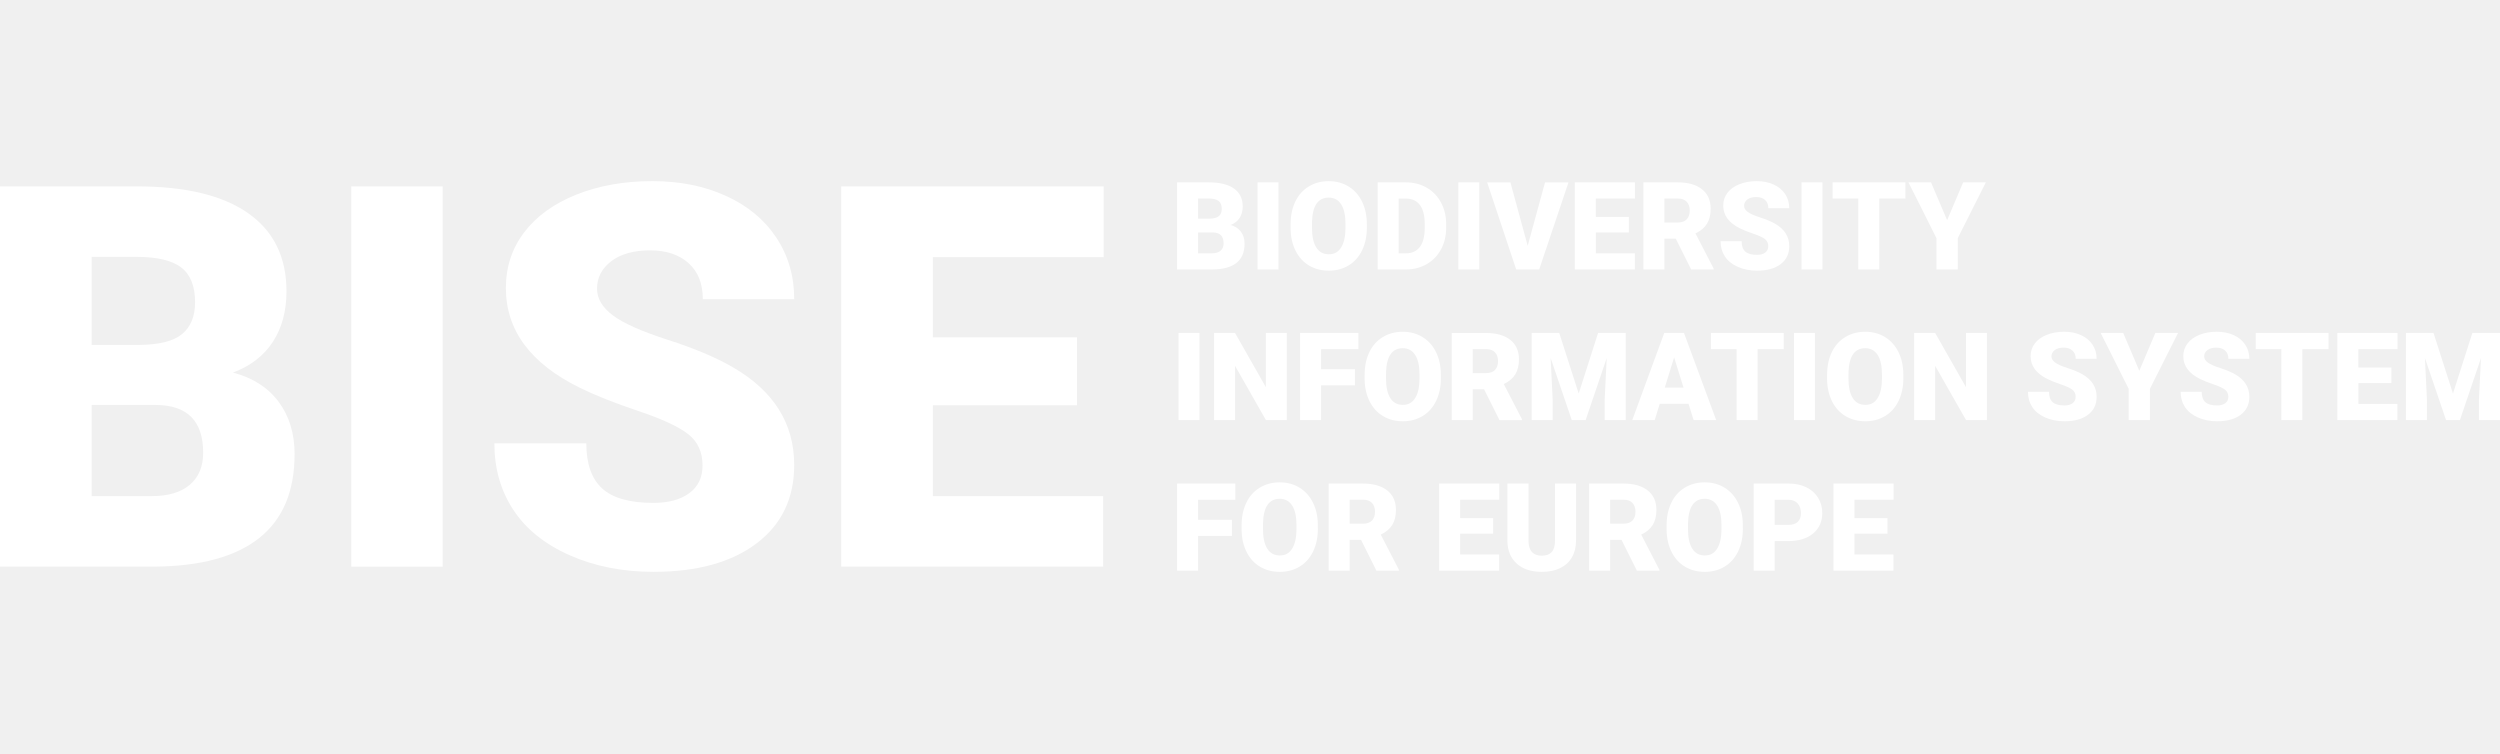
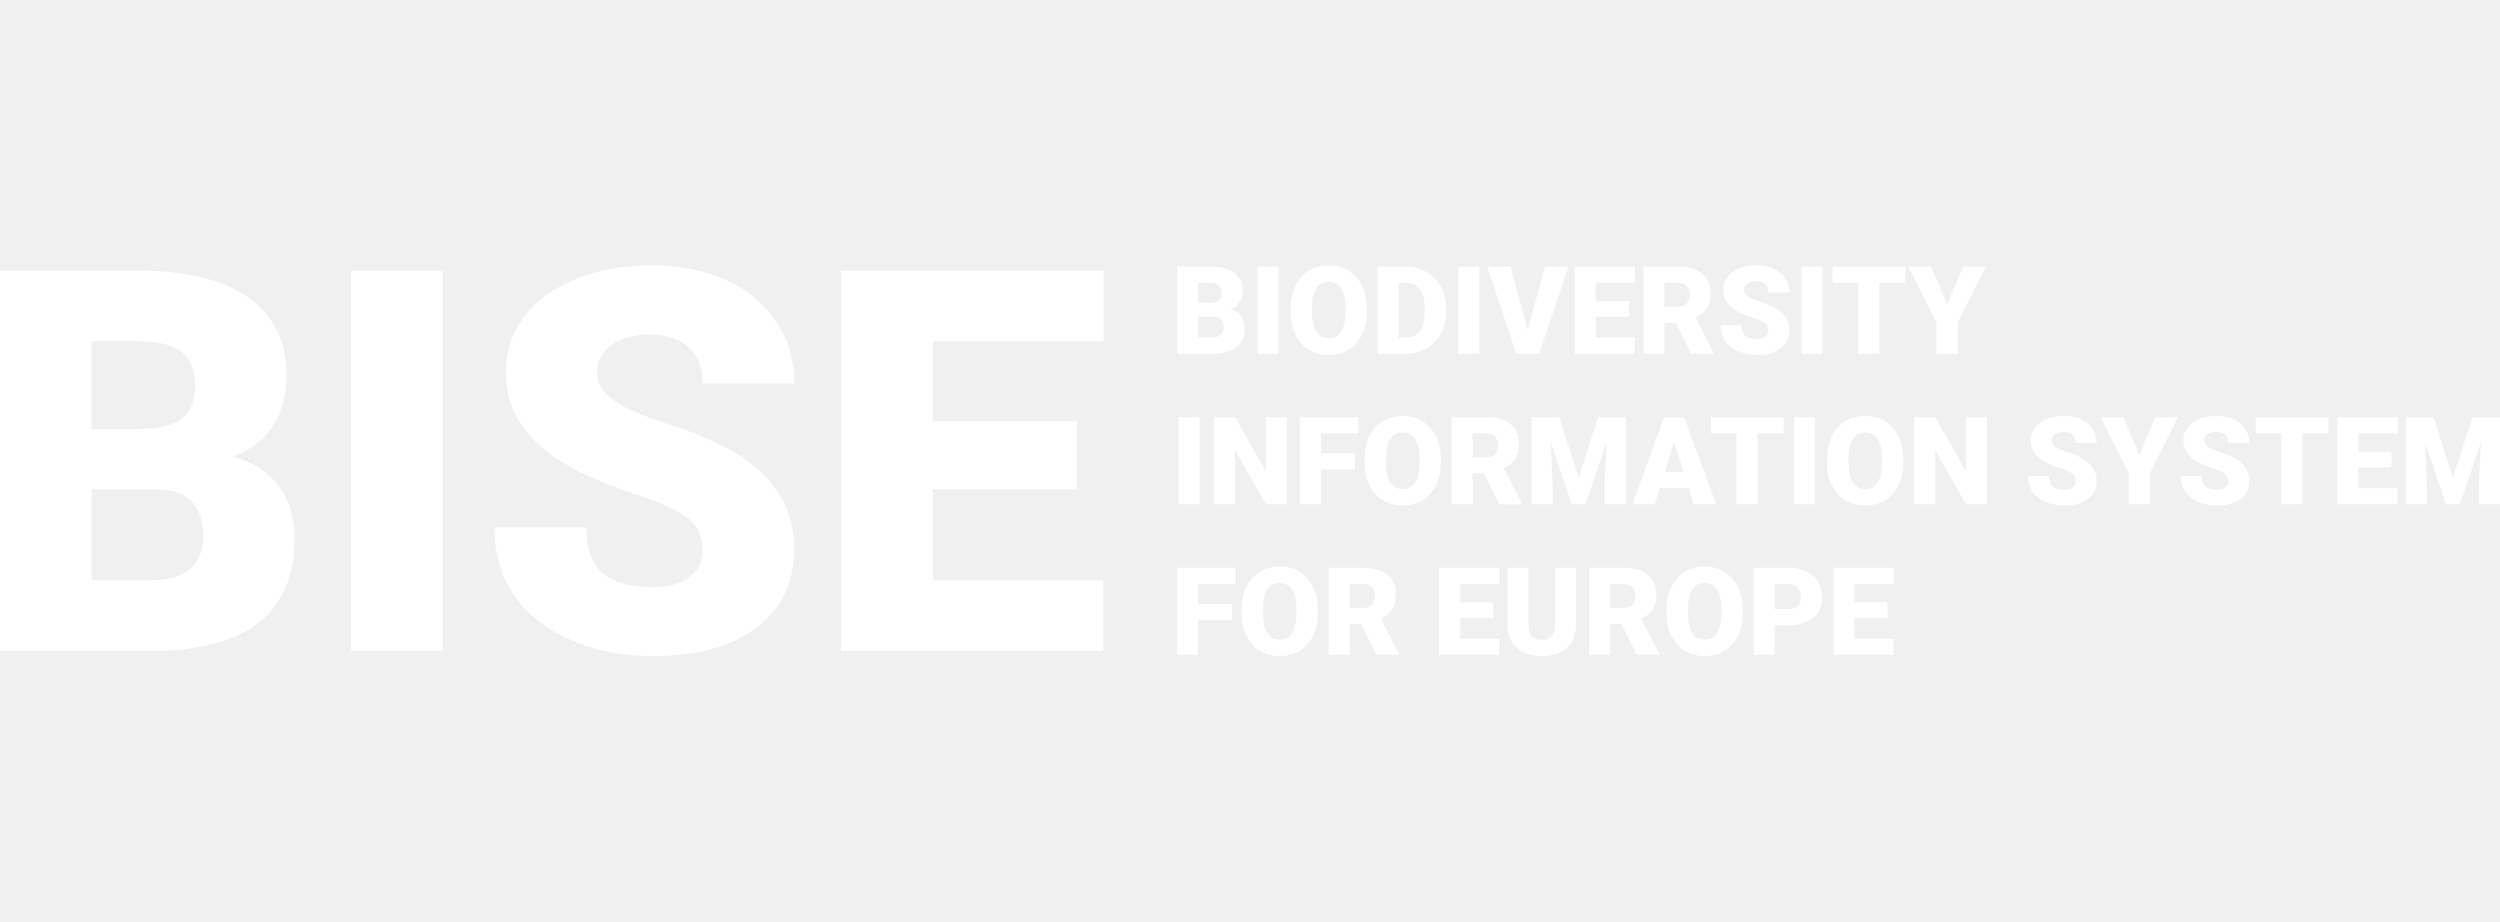
- <svg xmlns="http://www.w3.org/2000/svg" width="166" height="50" id="Text_labels" data-name="Text labels" viewBox="0 0 1280 200.04">
+ <svg xmlns="http://www.w3.org/2000/svg" width="350" height="129" id="Text_labels" data-name="Text labels" viewBox="0 0 1280 200.04">
  <defs>
    <style>

      .cls-1 {

        fill: #fff;

        stroke-width: 0px;

      }

    </style>
  </defs>
  <g>
    <path class="cls-1" d="m0,197.37V2.67h69.93c25.05,0,44.11,4.59,57.16,13.77,13.06,9.18,19.59,22.51,19.59,39.98,0,10.08-2.32,18.67-6.95,25.81-4.63,7.13-11.45,12.39-20.46,15.78,10.16,2.67,17.97,7.67,23.4,14.98,5.43,7.31,8.16,16.23,8.16,26.74,0,19.07-6.04,33.41-18.12,42.99-12.08,9.58-29.97,14.46-53.69,14.64H0Zm46.93-113.53h24.47c10.25-.09,17.56-1.97,21.93-5.64,4.36-3.66,6.55-9.07,6.55-16.23,0-8.22-2.36-14.15-7.09-17.77-4.73-3.62-12.35-5.43-22.87-5.43h-23v45.06Zm0,30.75v46.67h30.75c8.47,0,14.98-1.94,19.52-5.82,4.55-3.88,6.82-9.34,6.82-16.38,0-16.23-8.07-24.38-24.2-24.47h-32.89Z" />
    <path class="cls-1" d="m226.65,197.37h-46.8V2.67h46.8v194.69Z" />
    <path class="cls-1" d="m359.7,145.62c0-6.87-2.43-12.22-7.29-16.05-4.86-3.83-13.39-7.8-25.61-11.9-12.22-4.1-22.2-8.07-29.95-11.9-25.22-12.39-37.84-29.42-37.84-51.08,0-10.78,3.14-20.31,9.43-28.55,6.28-8.24,15.18-14.66,26.68-19.26,11.5-4.59,24.42-6.89,38.78-6.89s26.54,2.49,37.64,7.49c11.1,5,19.72,12.1,25.87,21.33s9.23,19.77,9.23,31.62h-46.8c0-7.94-2.43-14.09-7.29-18.45-4.86-4.36-11.43-6.55-19.72-6.55s-15,1.85-19.86,5.55c-4.86,3.7-7.29,8.41-7.29,14.11,0,5,2.67,9.51,8.02,13.57,5.35,4.06,14.76,8.24,28.21,12.57,13.46,4.33,24.52,8.98,33.16,13.97,21.04,12.12,31.56,28.83,31.56,50.14,0,17.03-6.42,30.4-19.26,40.11-12.84,9.71-30.44,14.58-52.82,14.58-15.78,0-30.07-2.83-42.86-8.49-12.79-5.66-22.42-13.42-28.88-23.27-6.47-9.85-9.69-21.19-9.69-34.03h47.07c0,10.43,2.69,18.12,8.09,23.07,5.4,4.95,14.15,7.42,26.28,7.42,7.76,0,13.89-1.67,18.39-5.01,4.5-3.34,6.75-8.04,6.75-14.11Z" />
    <path class="cls-1" d="m551.45,114.73h-73.81v46.53h87.18v36.1h-134.12V2.67h134.38v36.24h-87.45v41.05h73.81v34.77Z" />
  </g>
  <g>
    <g>
      <path class="cls-1" d="m602.66,45.22V.61h16.02c5.74,0,10.11,1.05,13.1,3.16,2.99,2.1,4.49,5.16,4.49,9.16,0,2.31-.53,4.28-1.59,5.91-1.06,1.63-2.62,2.84-4.69,3.61,2.33.61,4.12,1.76,5.36,3.43,1.25,1.67,1.87,3.72,1.87,6.13,0,4.37-1.38,7.65-4.15,9.85-2.77,2.19-6.87,3.31-12.3,3.35h-18.11Zm10.75-26.01h5.61c2.35-.02,4.02-.45,5.02-1.29,1-.84,1.5-2.08,1.5-3.72,0-1.88-.54-3.24-1.62-4.07s-2.83-1.25-5.24-1.25h-5.27v10.32Zm0,7.05v10.69h7.05c1.94,0,3.43-.44,4.47-1.33s1.56-2.14,1.56-3.75c0-3.72-1.85-5.59-5.54-5.61h-7.54Z" />
      <path class="cls-1" d="m654.59,45.22h-10.72V.61h10.72v44.6Z" />
      <path class="cls-1" d="m699.83,23.83c0,4.35-.81,8.2-2.42,11.55-1.61,3.35-3.91,5.93-6.88,7.74-2.97,1.81-6.36,2.71-10.16,2.71s-7.17-.87-10.11-2.62-5.23-4.24-6.88-7.49c-1.64-3.25-2.51-6.97-2.59-11.18v-2.51c0-4.37.8-8.23,2.4-11.56,1.6-3.34,3.9-5.92,6.89-7.74,2.99-1.82,6.4-2.73,10.22-2.73s7.15.9,10.11,2.7c2.96,1.8,5.26,4.35,6.91,7.67,1.64,3.32,2.48,7.12,2.5,11.41v2.05Zm-10.94-1.87c0-4.43-.74-7.8-2.22-10.09-1.48-2.3-3.6-3.45-6.36-3.45-5.39,0-8.24,4.04-8.55,12.13l-.03,3.28c0,4.37.72,7.73,2.18,10.08,1.45,2.35,3.6,3.52,6.46,3.52s4.81-1.15,6.28-3.46,2.22-5.63,2.24-9.96v-2.05Z" />
      <path class="cls-1" d="m705.38,45.22V.61h14.37c3.94,0,7.49.89,10.63,2.68,3.14,1.79,5.6,4.31,7.37,7.57,1.77,3.26,2.66,6.91,2.68,10.95v2.05c0,4.09-.86,7.75-2.59,10.98-1.73,3.24-4.16,5.77-7.29,7.6-3.14,1.83-6.63,2.75-10.49,2.77h-14.67Zm10.75-36.3v28.03h3.74c3.08,0,5.45-1.1,7.11-3.29,1.65-2.19,2.48-5.46,2.48-9.79v-1.93c0-4.31-.83-7.56-2.48-9.74-1.65-2.19-4.06-3.28-7.23-3.28h-3.61Z" />
      <path class="cls-1" d="m757.4,45.22h-10.72V.61h10.72v44.6Z" />
      <path class="cls-1" d="m782.18,33.09l8.88-32.47h12.01l-15.01,44.6h-11.76l-14.89-44.6h11.92l8.85,32.47Z" />
      <path class="cls-1" d="m833.98,26.28h-16.91v10.66h19.97v8.27h-30.73V.61h30.79v8.3h-20.04v9.4h16.91v7.97Z" />
      <path class="cls-1" d="m858,29.44h-5.82v15.78h-10.75V.61h17.55c5.29,0,9.42,1.17,12.41,3.52,2.98,2.35,4.47,5.66,4.47,9.95,0,3.1-.63,5.67-1.88,7.71-1.26,2.04-3.22,3.69-5.9,4.96l9.31,18.01v.46h-11.52l-7.87-15.78Zm-5.82-8.27h6.8c2.04,0,3.58-.54,4.61-1.61,1.03-1.07,1.55-2.57,1.55-4.5s-.52-3.44-1.56-4.53c-1.04-1.1-2.57-1.64-4.6-1.64h-6.8v12.28Z" />
      <path class="cls-1" d="m905.36,33.36c0-1.57-.56-2.8-1.67-3.68-1.11-.88-3.07-1.79-5.87-2.73-2.8-.94-5.09-1.85-6.86-2.73-5.78-2.84-8.67-6.74-8.67-11.7,0-2.47.72-4.65,2.16-6.54,1.44-1.89,3.48-3.36,6.11-4.41,2.63-1.05,5.6-1.58,8.88-1.58s6.08.57,8.62,1.72c2.54,1.14,4.52,2.77,5.93,4.89,1.41,2.11,2.11,4.53,2.11,7.25h-10.72c0-1.82-.56-3.23-1.67-4.23s-2.62-1.5-4.52-1.5-3.44.42-4.55,1.27-1.67,1.93-1.67,3.23c0,1.14.61,2.18,1.84,3.11s3.38,1.89,6.46,2.88c3.08.99,5.62,2.06,7.6,3.2,4.82,2.78,7.23,6.61,7.23,11.49,0,3.9-1.47,6.97-4.41,9.19-2.94,2.23-6.97,3.34-12.1,3.34-3.61,0-6.89-.65-9.82-1.95-2.93-1.3-5.14-3.07-6.62-5.33-1.48-2.26-2.22-4.86-2.22-7.8h10.78c0,2.39.62,4.15,1.85,5.28,1.24,1.13,3.24,1.7,6.02,1.7,1.78,0,3.18-.38,4.21-1.15,1.03-.77,1.55-1.84,1.55-3.23Z" />
      <path class="cls-1" d="m933.09,45.22h-10.72V.61h10.72v44.6Z" />
      <path class="cls-1" d="m975.58,8.91h-13.39v36.3h-10.75V8.91h-13.14V.61h37.28v8.3Z" />
      <path class="cls-1" d="m996.93,19.97l8.21-19.36h11.61l-14.37,28.58v16.02h-10.91v-16.02l-14.34-28.58h11.55l8.24,19.36Z" />
    </g>
    <g>
      <path class="cls-1" d="m630.75,181.66h-17.34v17.77h-10.75v-44.6h29.84v8.3h-19.09v10.26h17.34v8.27Z" />
      <path class="cls-1" d="m674.74,178.04c0,4.35-.81,8.2-2.42,11.55-1.61,3.35-3.91,5.93-6.88,7.74-2.97,1.81-6.36,2.71-10.16,2.71s-7.17-.87-10.11-2.62c-2.94-1.75-5.23-4.24-6.88-7.49s-2.51-6.97-2.59-11.18v-2.51c0-4.37.8-8.23,2.4-11.56,1.6-3.34,3.9-5.92,6.89-7.74,2.99-1.82,6.4-2.73,10.22-2.73s7.15.9,10.11,2.7c2.96,1.8,5.26,4.35,6.91,7.67,1.64,3.32,2.48,7.12,2.5,11.41v2.05Zm-10.94-1.87c0-4.43-.74-7.8-2.22-10.09-1.48-2.3-3.6-3.45-6.36-3.45-5.39,0-8.24,4.04-8.55,12.13l-.03,3.28c0,4.37.72,7.73,2.18,10.08,1.45,2.35,3.6,3.52,6.46,3.52s4.81-1.15,6.28-3.46c1.47-2.31,2.22-5.63,2.24-9.96v-2.05Z" />
      <path class="cls-1" d="m696.86,183.65h-5.82v15.78h-10.75v-44.6h17.55c5.29,0,9.42,1.17,12.41,3.52,2.98,2.35,4.47,5.66,4.47,9.95,0,3.1-.63,5.67-1.88,7.71-1.26,2.04-3.22,3.69-5.9,4.96l9.31,18.01v.46h-11.52l-7.87-15.78Zm-5.82-8.27h6.8c2.04,0,3.58-.54,4.61-1.61,1.03-1.07,1.55-2.57,1.55-4.5s-.52-3.44-1.56-4.53c-1.04-1.1-2.57-1.64-4.6-1.64h-6.8v12.28Z" />
      <path class="cls-1" d="m764.5,180.49h-16.91v10.66h19.97v8.27h-30.73v-44.6h30.79v8.3h-20.04v9.4h16.91v7.97Z" />
      <path class="cls-1" d="m806.93,154.82v29.2c0,3.31-.7,6.17-2.11,8.59-1.41,2.42-3.43,4.26-6.07,5.53-2.63,1.27-5.75,1.9-9.34,1.9-5.43,0-9.71-1.41-12.84-4.23-3.12-2.82-4.72-6.68-4.78-11.58v-29.41h10.81v29.62c.12,4.88,2.39,7.32,6.8,7.32,2.23,0,3.91-.61,5.05-1.84s1.72-3.22,1.72-5.97v-29.13h10.75Z" />
      <path class="cls-1" d="m830.22,183.65h-5.82v15.78h-10.75v-44.6h17.55c5.29,0,9.42,1.17,12.41,3.52,2.98,2.35,4.47,5.66,4.47,9.95,0,3.1-.63,5.67-1.88,7.71-1.26,2.04-3.22,3.69-5.9,4.96l9.31,18.01v.46h-11.52l-7.87-15.78Zm-5.82-8.27h6.8c2.04,0,3.58-.54,4.61-1.61,1.03-1.07,1.55-2.57,1.55-4.5s-.52-3.44-1.56-4.53c-1.04-1.1-2.57-1.64-4.6-1.64h-6.8v12.28Z" />
      <path class="cls-1" d="m892.34,178.04c0,4.35-.81,8.2-2.42,11.55-1.61,3.35-3.91,5.93-6.88,7.74-2.97,1.81-6.36,2.71-10.16,2.71s-7.17-.87-10.11-2.62c-2.94-1.75-5.23-4.24-6.88-7.49-1.64-3.25-2.51-6.97-2.59-11.18v-2.51c0-4.37.8-8.23,2.4-11.56,1.6-3.34,3.9-5.92,6.89-7.74,2.99-1.82,6.4-2.73,10.22-2.73s7.15.9,10.11,2.7c2.96,1.8,5.26,4.35,6.91,7.67,1.64,3.32,2.48,7.12,2.5,11.41v2.05Zm-10.94-1.87c0-4.43-.74-7.8-2.22-10.09-1.48-2.3-3.6-3.45-6.36-3.45-5.39,0-8.24,4.04-8.55,12.13l-.03,3.28c0,4.37.72,7.73,2.18,10.08,1.45,2.35,3.6,3.52,6.46,3.52s4.81-1.15,6.28-3.46c1.47-2.31,2.22-5.63,2.24-9.96v-2.05Z" />
      <path class="cls-1" d="m908.64,184.29v15.13h-10.75v-44.6h17.8c3.41,0,6.43.63,9.05,1.88,2.62,1.26,4.66,3.04,6.1,5.36s2.16,4.95,2.16,7.89c0,4.35-1.56,7.83-4.67,10.43-3.11,2.6-7.39,3.91-12.82,3.91h-6.86Zm0-8.3h7.05c2.08,0,3.67-.52,4.76-1.56,1.09-1.04,1.64-2.51,1.64-4.41,0-2.08-.56-3.75-1.68-4.99-1.12-1.25-2.65-1.88-4.6-1.9h-7.17v12.87Z" />
      <path class="cls-1" d="m966.39,180.49h-16.91v10.66h19.97v8.27h-30.73v-44.6h30.79v8.3h-20.04v9.4h16.91v7.97Z" />
    </g>
    <g>
      <path class="cls-1" d="m614.12,122.32h-10.72v-44.6h10.72v44.6Z" />
      <path class="cls-1" d="m658.84,122.32h-10.69l-15.81-27.76v27.76h-10.75v-44.6h10.75l15.78,27.76v-27.76h10.72v44.6Z" />
      <path class="cls-1" d="m693.74,104.55h-17.34v17.77h-10.75v-44.6h29.84v8.3h-19.09v10.26h17.34v8.27Z" />
      <path class="cls-1" d="m737.73,100.94c0,4.35-.81,8.2-2.42,11.55-1.61,3.35-3.91,5.93-6.88,7.74-2.97,1.81-6.36,2.71-10.16,2.71s-7.17-.87-10.11-2.62c-2.94-1.75-5.23-4.24-6.88-7.49-1.64-3.25-2.51-6.97-2.59-11.18v-2.51c0-4.37.8-8.23,2.4-11.56,1.6-3.34,3.9-5.92,6.89-7.74,2.99-1.82,6.4-2.73,10.22-2.73s7.15.9,10.11,2.7c2.96,1.8,5.26,4.35,6.91,7.67,1.64,3.32,2.48,7.12,2.5,11.41v2.05Zm-10.94-1.87c0-4.43-.74-7.8-2.22-10.09-1.48-2.3-3.6-3.45-6.36-3.45-5.39,0-8.24,4.04-8.55,12.13l-.03,3.28c0,4.37.72,7.73,2.18,10.08,1.45,2.35,3.6,3.52,6.46,3.52s4.81-1.15,6.28-3.46c1.47-2.31,2.22-5.63,2.24-9.96v-2.05Z" />
      <path class="cls-1" d="m759.85,106.55h-5.82v15.78h-10.75v-44.6h17.55c5.29,0,9.42,1.17,12.41,3.52,2.98,2.35,4.47,5.66,4.47,9.95,0,3.1-.63,5.67-1.88,7.71-1.26,2.04-3.22,3.69-5.9,4.96l9.31,18.01v.46h-11.52l-7.87-15.78Zm-5.82-8.27h6.8c2.04,0,3.58-.54,4.61-1.61,1.03-1.07,1.55-2.57,1.55-4.5s-.52-3.44-1.56-4.53c-1.04-1.1-2.57-1.64-4.6-1.64h-6.8v12.28Z" />
      <path class="cls-1" d="m798.33,77.72l9.96,31.03,9.93-31.03h14.15v44.6h-10.78v-10.42l1.04-21.32-10.78,31.74h-7.11l-10.81-31.77,1.04,21.35v10.42h-10.75v-44.6h14.12Z" />
      <path class="cls-1" d="m864.53,113.99h-14.74l-2.57,8.33h-11.49l16.36-44.6h10.11l16.48,44.6h-11.55l-2.6-8.33Zm-12.16-8.3h9.59l-4.81-15.47-4.78,15.47Z" />
      <path class="cls-1" d="m913.27,86.02h-13.39v36.3h-10.75v-36.3h-13.14v-8.3h37.28v8.3Z" />
      <path class="cls-1" d="m929.26,122.32h-10.72v-44.6h10.72v44.6Z" />
      <path class="cls-1" d="m974.51,100.94c0,4.35-.81,8.2-2.42,11.55-1.61,3.35-3.91,5.93-6.88,7.74-2.97,1.81-6.36,2.71-10.16,2.71s-7.17-.87-10.11-2.62c-2.94-1.75-5.23-4.24-6.88-7.49-1.64-3.25-2.51-6.97-2.59-11.18v-2.51c0-4.37.8-8.23,2.4-11.56,1.6-3.34,3.9-5.92,6.89-7.74,2.99-1.82,6.4-2.73,10.22-2.73s7.15.9,10.11,2.7c2.96,1.8,5.26,4.35,6.91,7.67,1.64,3.32,2.48,7.12,2.5,11.41v2.05Zm-10.94-1.87c0-4.43-.74-7.8-2.22-10.09-1.48-2.3-3.6-3.45-6.36-3.45-5.39,0-8.24,4.04-8.55,12.13l-.03,3.28c0,4.37.72,7.73,2.18,10.08,1.45,2.35,3.6,3.52,6.46,3.52s4.81-1.15,6.28-3.46c1.47-2.31,2.22-5.63,2.24-9.96v-2.05Z" />
      <path class="cls-1" d="m1017.3,122.32h-10.69l-15.81-27.76v27.76h-10.75v-44.6h10.75l15.78,27.76v-27.76h10.72v44.6Z" />
      <path class="cls-1" d="m1062.74,110.47c0-1.57-.56-2.8-1.67-3.68-1.11-.88-3.07-1.79-5.87-2.73-2.8-.94-5.09-1.85-6.86-2.73-5.78-2.84-8.67-6.74-8.67-11.7,0-2.47.72-4.65,2.16-6.54,1.44-1.89,3.48-3.36,6.11-4.41,2.63-1.05,5.6-1.58,8.88-1.58s6.08.57,8.62,1.72c2.54,1.14,4.52,2.77,5.93,4.89,1.41,2.11,2.11,4.53,2.11,7.25h-10.72c0-1.82-.56-3.23-1.67-4.23-1.11-1-2.62-1.5-4.52-1.5s-3.44.42-4.55,1.27-1.67,1.93-1.67,3.23c0,1.14.61,2.18,1.84,3.11,1.23.93,3.38,1.89,6.46,2.88,3.08.99,5.62,2.06,7.6,3.2,4.82,2.78,7.23,6.61,7.23,11.49,0,3.9-1.47,6.97-4.41,9.19-2.94,2.23-6.97,3.34-12.1,3.34-3.61,0-6.89-.65-9.82-1.95-2.93-1.3-5.14-3.07-6.62-5.33-1.48-2.26-2.22-4.86-2.22-7.8h10.78c0,2.39.62,4.15,1.85,5.28,1.24,1.13,3.24,1.7,6.02,1.7,1.78,0,3.18-.38,4.21-1.15,1.03-.77,1.55-1.84,1.55-3.23Z" />
      <path class="cls-1" d="m1095.33,97.08l8.21-19.36h11.61l-14.37,28.58v16.02h-10.91v-16.02l-14.34-28.58h11.55l8.24,19.36Z" />
      <path class="cls-1" d="m1140.92,110.47c0-1.57-.56-2.8-1.67-3.68-1.11-.88-3.07-1.79-5.87-2.73-2.8-.94-5.09-1.85-6.86-2.73-5.78-2.84-8.67-6.74-8.67-11.7,0-2.47.72-4.65,2.16-6.54,1.44-1.89,3.48-3.36,6.11-4.41,2.63-1.05,5.6-1.58,8.88-1.58s6.08.57,8.62,1.72,4.52,2.77,5.93,4.89c1.41,2.11,2.11,4.53,2.11,7.25h-10.72c0-1.82-.56-3.23-1.67-4.23-1.11-1-2.62-1.5-4.52-1.5s-3.44.42-4.55,1.27-1.67,1.93-1.67,3.23c0,1.14.61,2.18,1.84,3.11,1.23.93,3.38,1.89,6.46,2.88,3.08.99,5.62,2.06,7.6,3.2,4.82,2.78,7.23,6.61,7.23,11.49,0,3.9-1.47,6.97-4.41,9.19-2.94,2.23-6.97,3.34-12.1,3.34-3.61,0-6.89-.65-9.82-1.95-2.93-1.3-5.14-3.07-6.62-5.33-1.48-2.26-2.22-4.86-2.22-7.8h10.78c0,2.39.62,4.15,1.85,5.28s3.24,1.7,6.02,1.7c1.78,0,3.18-.38,4.21-1.15,1.03-.77,1.55-1.84,1.55-3.23Z" />
      <path class="cls-1" d="m1192.2,86.02h-13.39v36.3h-10.75v-36.3h-13.14v-8.3h37.28v8.3Z" />
      <path class="cls-1" d="m1224.4,103.39h-16.91v10.66h19.97v8.27h-30.73v-44.6h30.79v8.3h-20.04v9.4h16.91v7.97Z" />
      <path class="cls-1" d="m1245.96,77.72l9.96,31.03,9.93-31.03h14.15v44.6h-10.78v-10.42l1.04-21.32-10.78,31.74h-7.11l-10.81-31.77,1.04,21.35v10.42h-10.75v-44.6h14.12Z" />
    </g>
  </g>
</svg>
